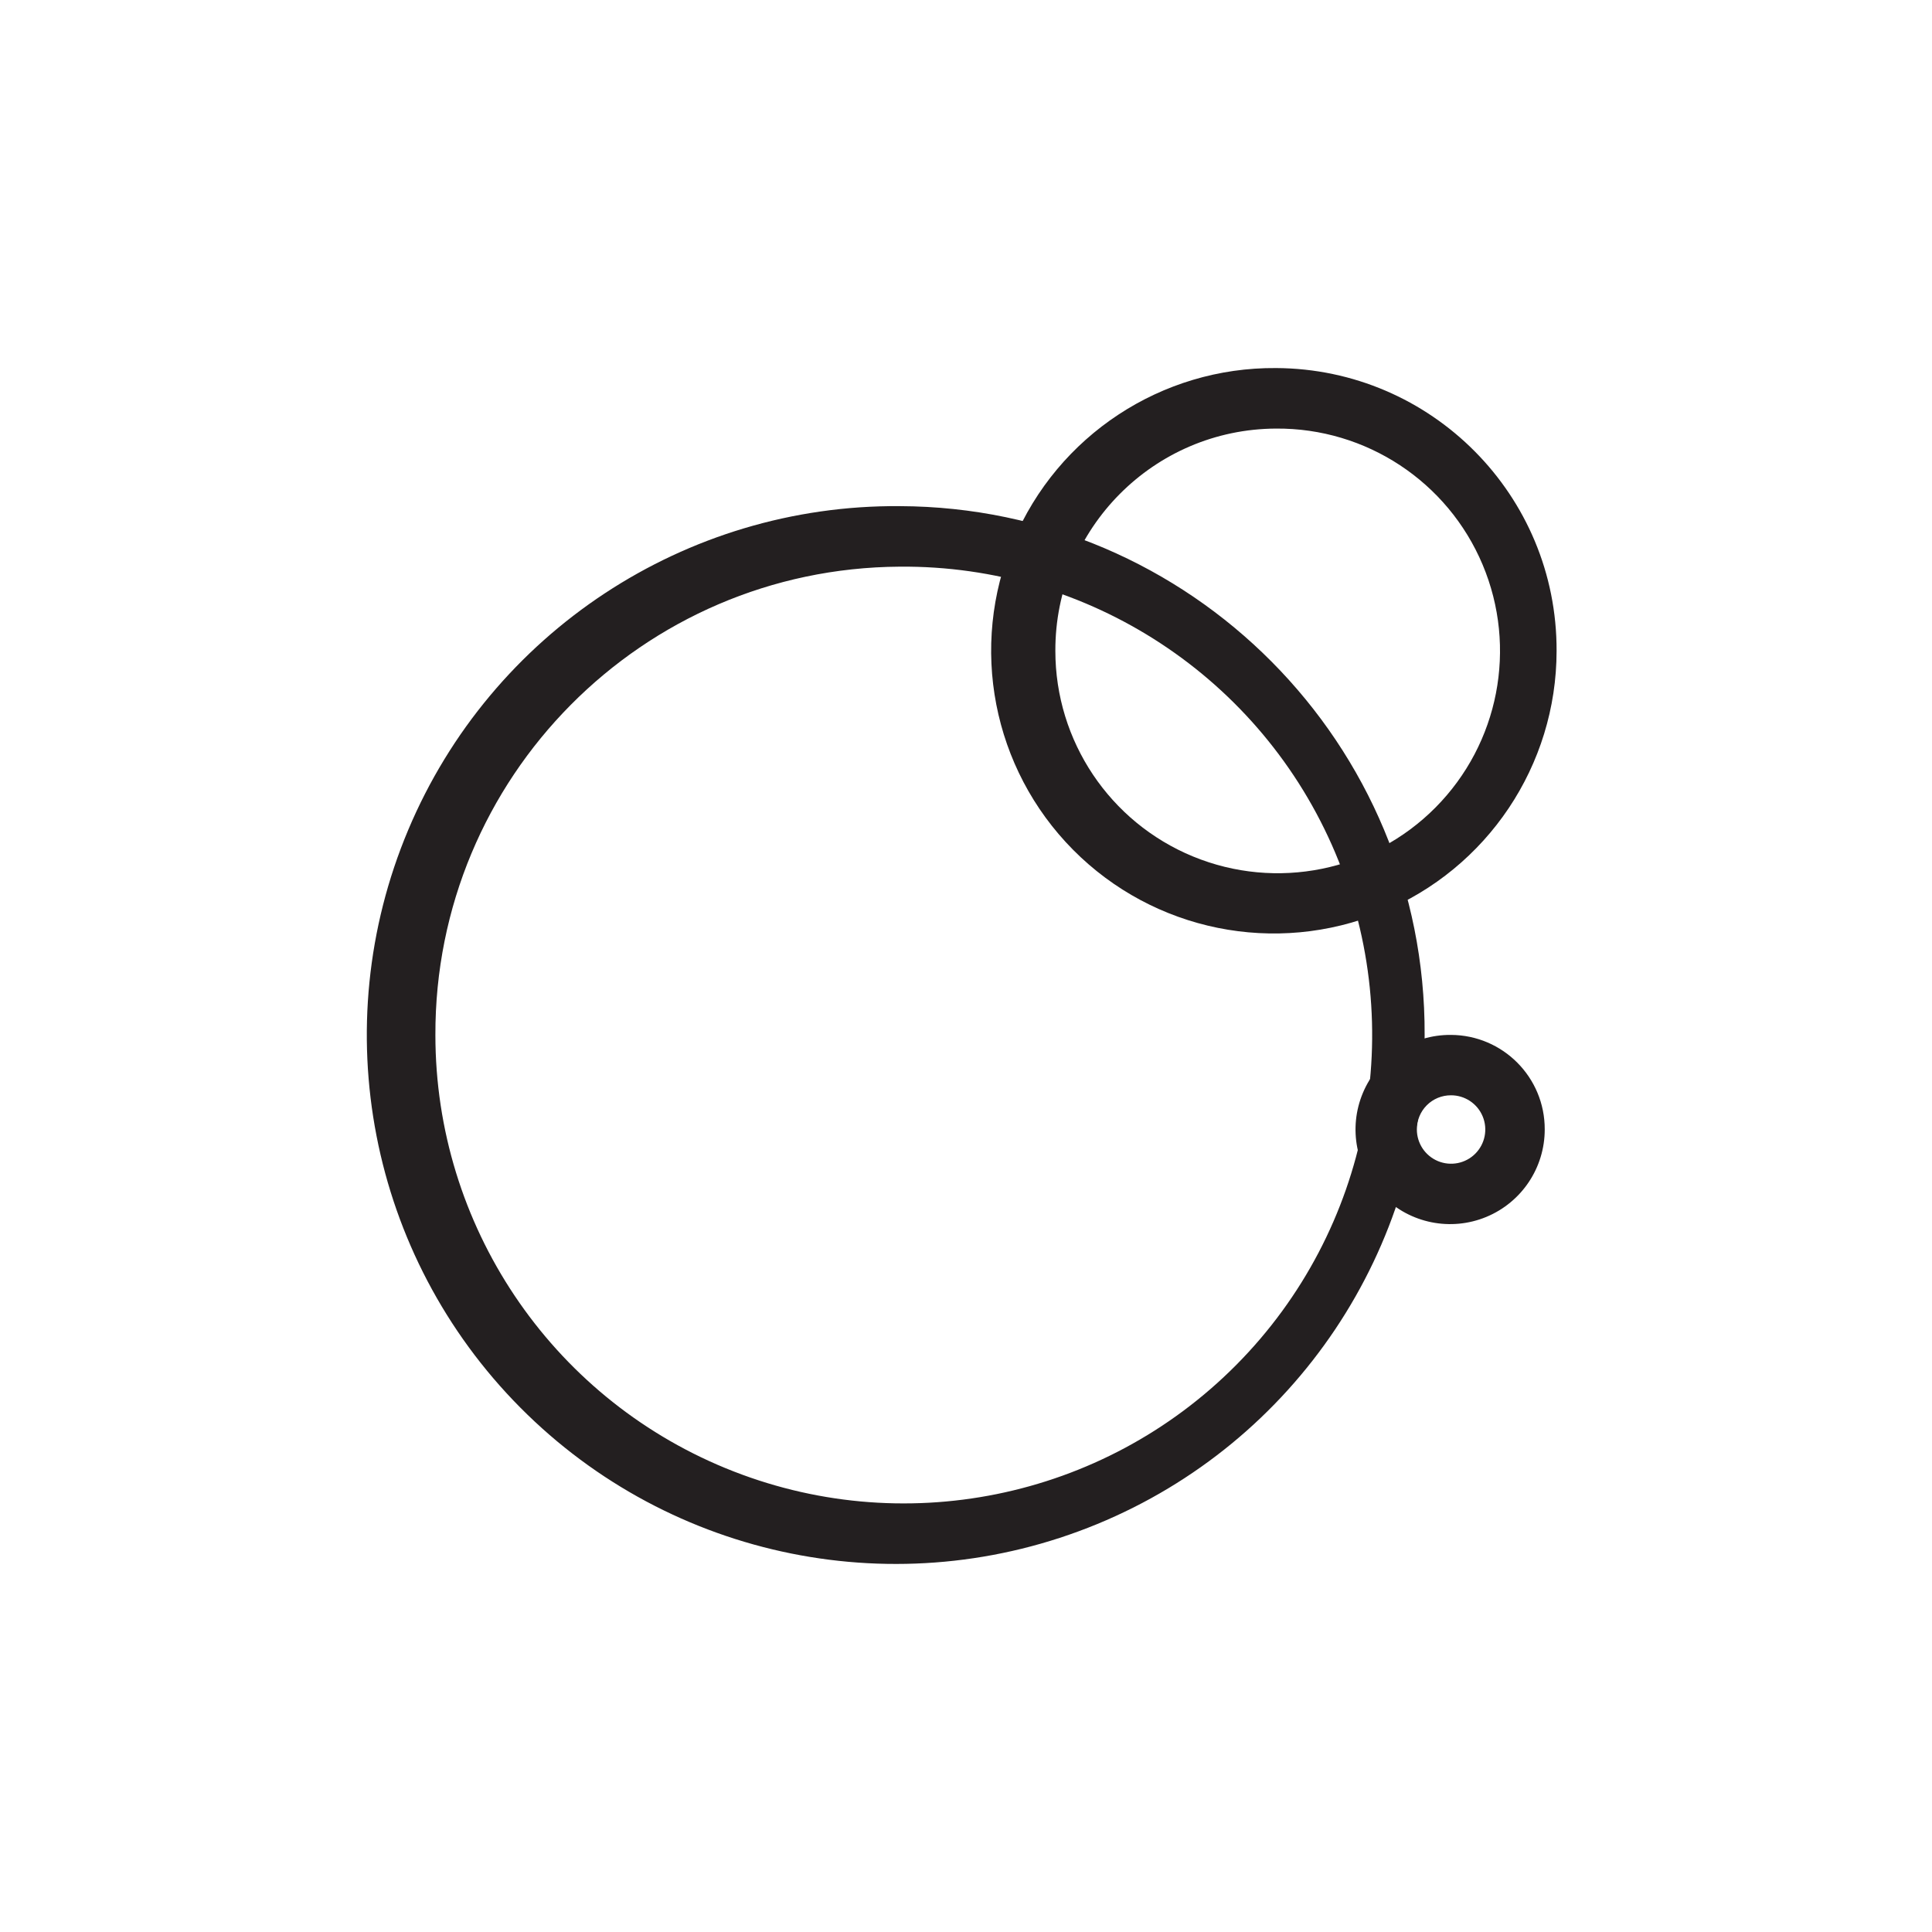
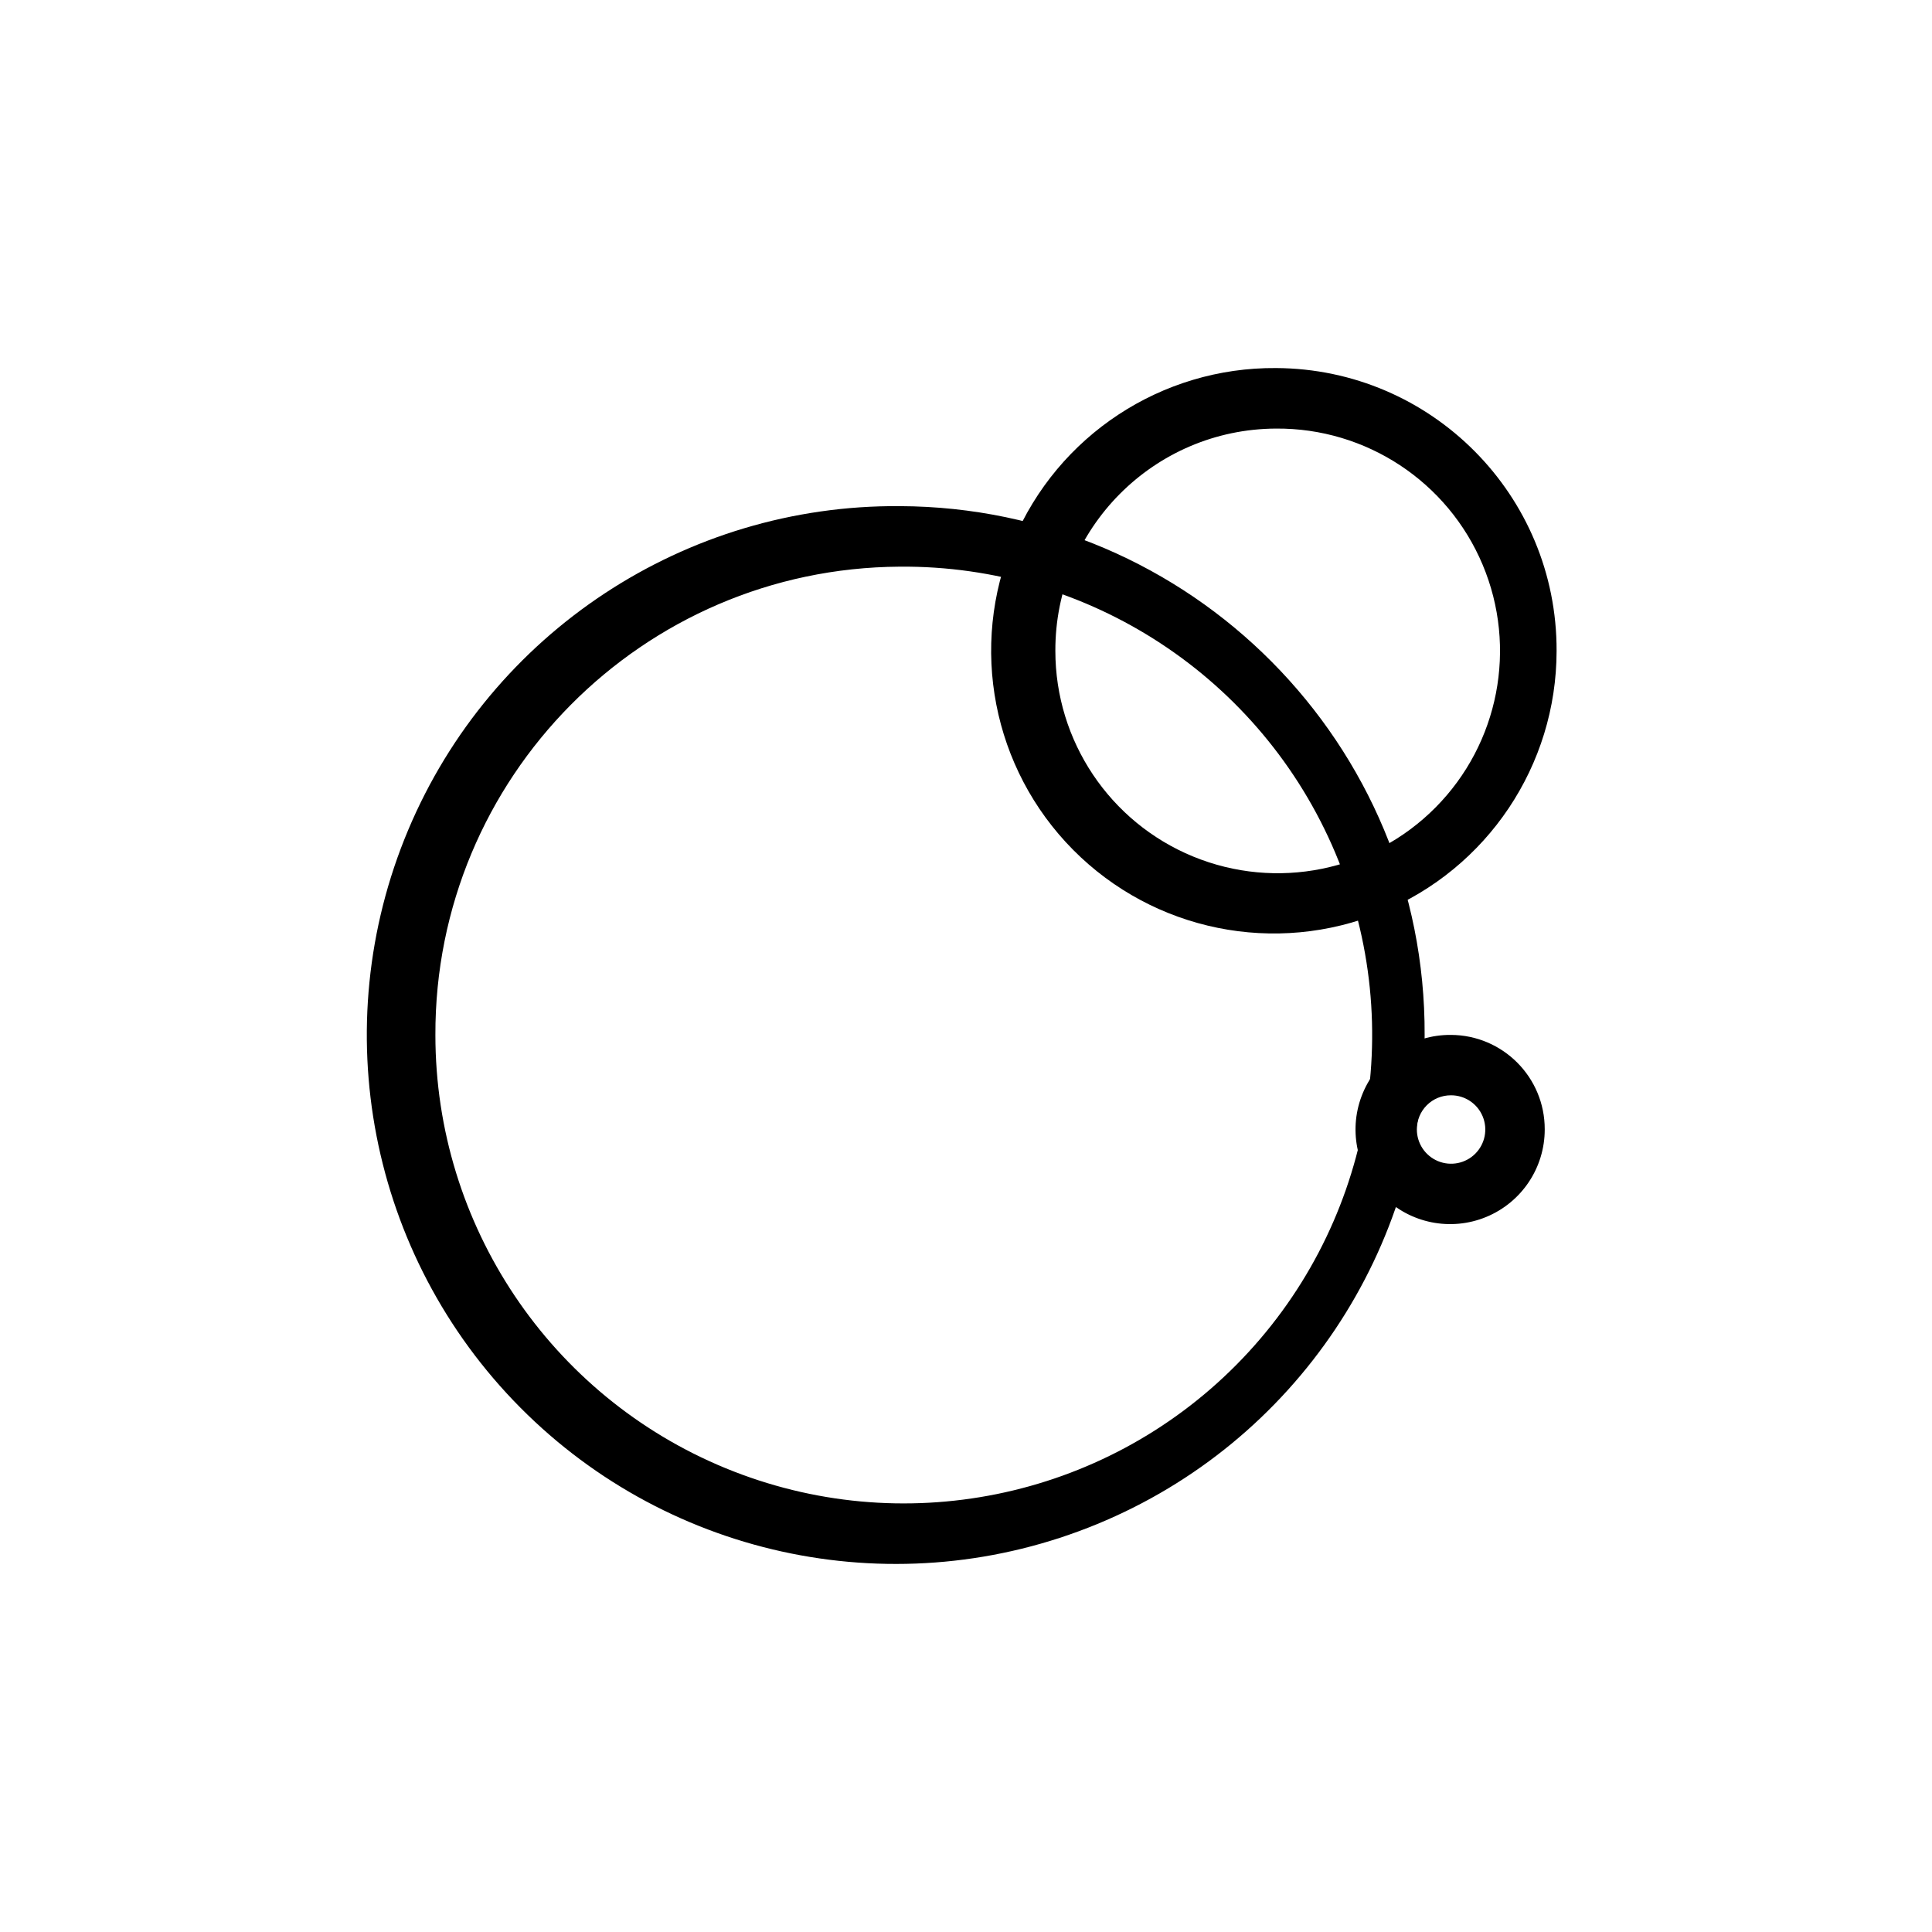
<svg xmlns="http://www.w3.org/2000/svg" id="Layer_1" data-name="Layer 1" viewBox="0 0 141.73 141.73">
-   <defs>
-     <style>.cls-1{fill:#231f20;}</style>
-   </defs>
-   <path class="cls-1" d="M66,37.13a38.8,38.8,0,1,0,38.51,38.8A38.64,38.64,0,0,0,66,37.13m0,4.44A34.36,34.36,0,1,1,31.94,75.93,34.26,34.26,0,0,1,66,41.57" />
-   <path class="cls-1" d="M106.44,75.92a6.94,6.94,0,1,0,6.88,6.93,6.91,6.91,0,0,0-6.88-6.93m0,4.43a2.51,2.51,0,1,1-2.5,2.5,2.49,2.49,0,0,1,2.5-2.5" />
-   <path class="cls-1" d="M93.61,27a20.74,20.74,0,1,0,20.58,20.75A20.68,20.68,0,0,0,93.61,27m0,4.44A16.31,16.31,0,1,1,77.42,47.75,16.26,16.26,0,0,1,93.61,31.44" />
+   <path d="M66,37.13a38.8,38.8,0,1,0,38.51,38.8A38.64,38.64,0,0,0,66,37.13m0,4.44A34.36,34.36,0,1,1,31.94,75.93,34.26,34.26,0,0,1,66,41.57" />
+   <path d="M106.44,75.92a6.94,6.94,0,1,0,6.88,6.93,6.91,6.91,0,0,0-6.88-6.93m0,4.43a2.51,2.51,0,1,1-2.5,2.5,2.49,2.49,0,0,1,2.5-2.5" />
+   <path d="M93.61,27a20.74,20.74,0,1,0,20.58,20.75A20.68,20.68,0,0,0,93.61,27m0,4.44A16.31,16.31,0,1,1,77.42,47.75,16.26,16.26,0,0,1,93.61,31.44" />
</svg>
